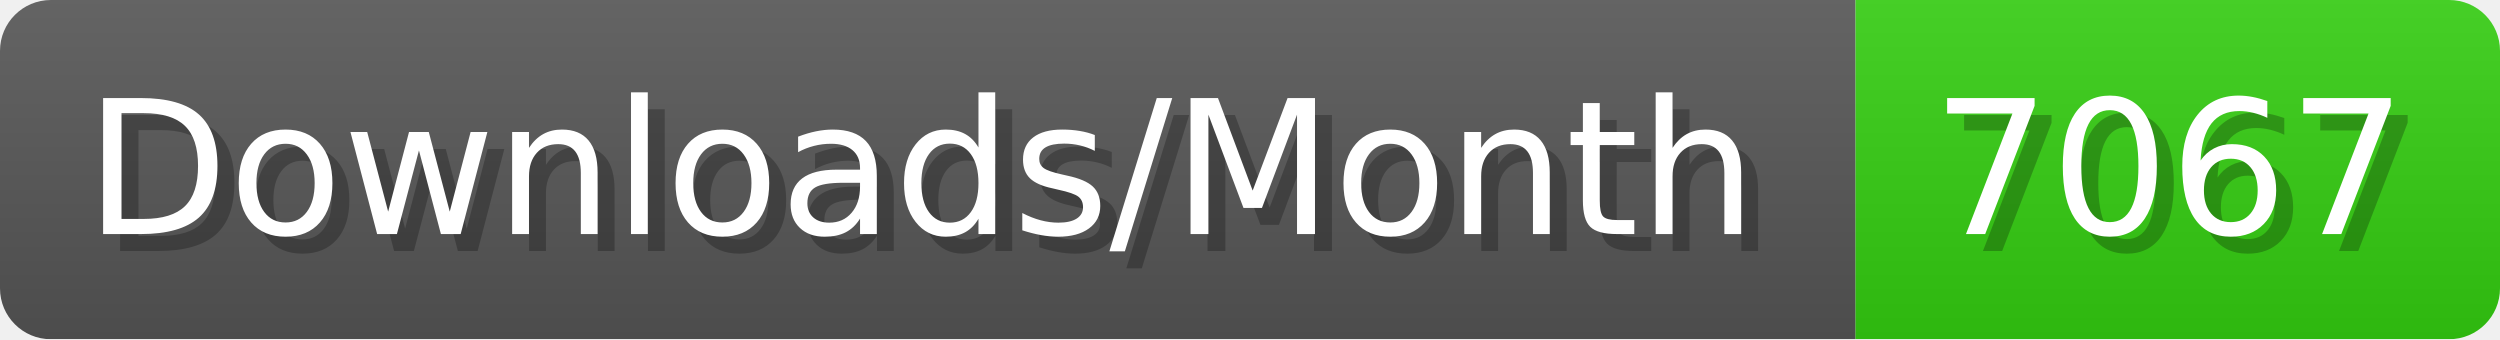
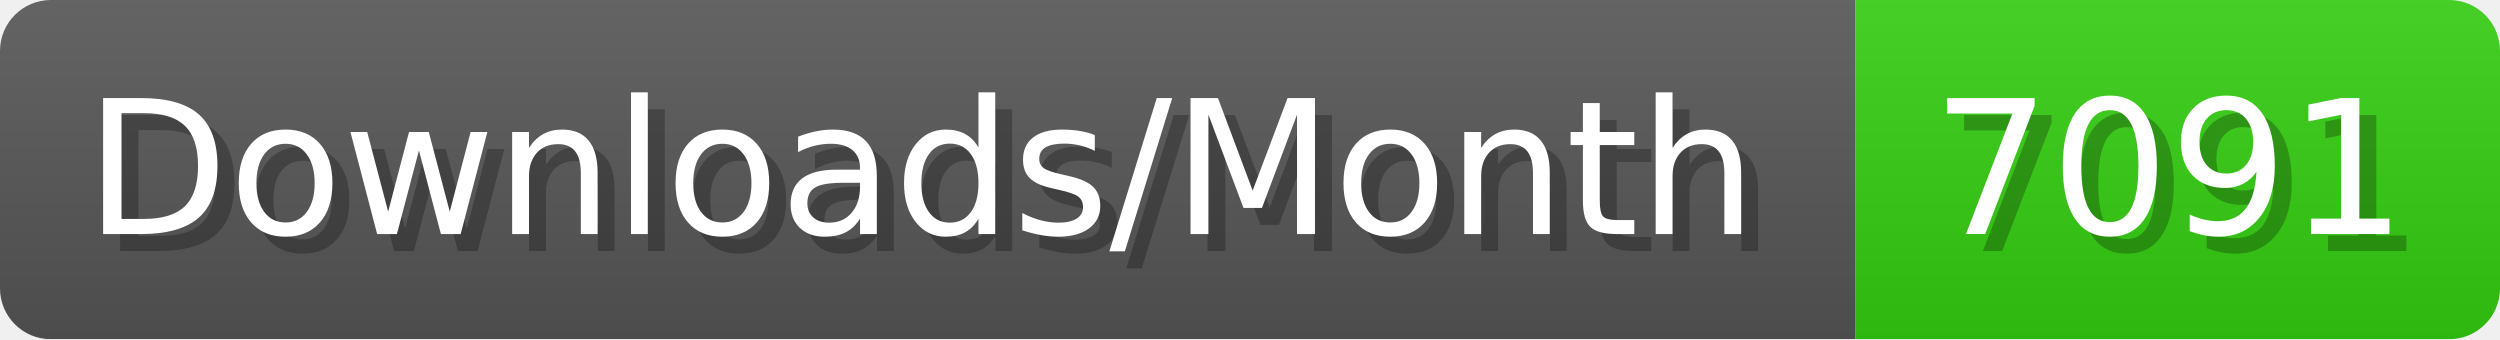
- <svg xmlns="http://www.w3.org/2000/svg" width="147.4" height="20" viewBox="0 0 1474 200" role="img" aria-label="Downloads/Month: 7067">
+ <svg xmlns="http://www.w3.org/2000/svg" width="147.4" height="20" viewBox="0 0 1474 200" role="img" aria-label="Downloads/Month: 7091">
  <linearGradient id="YlXUI" x2="0" y2="100%">
    <stop offset="0" stop-opacity=".1" stop-color="#EEE" />
    <stop offset="1" stop-opacity=".1" />
  </linearGradient>
  <mask id="JHhop">
    <rect width="1474" height="200" rx="30" fill="#FFF" />
  </mask>
  <g mask="url(#JHhop)">
    <rect width="1094" height="200" fill="#555" />
    <rect width="380" height="200" fill="#3C1" x="1094" />
    <rect width="1474" height="200" fill="url(#YlXUI)" />
  </g>
  <g aria-hidden="true" fill="#fff" text-anchor="start" font-family="Verdana,DejaVu Sans,sans-serif" font-size="110">
    <text x="60" y="148" textLength="994" fill="#000" opacity="0.25">Downloads/Month</text>
    <text x="50" y="138" textLength="994">Downloads/Month</text>
-     <text x="1149" y="148" textLength="280" fill="#000" opacity="0.25">7067</text>
-     <text x="1139" y="138" textLength="280">7067</text>
+     <text x="1149" y="148" textLength="280" fill="#000" opacity="0.25">7091</text>
+     <text x="1139" y="138" textLength="280">7091</text>
  </g>
</svg>
